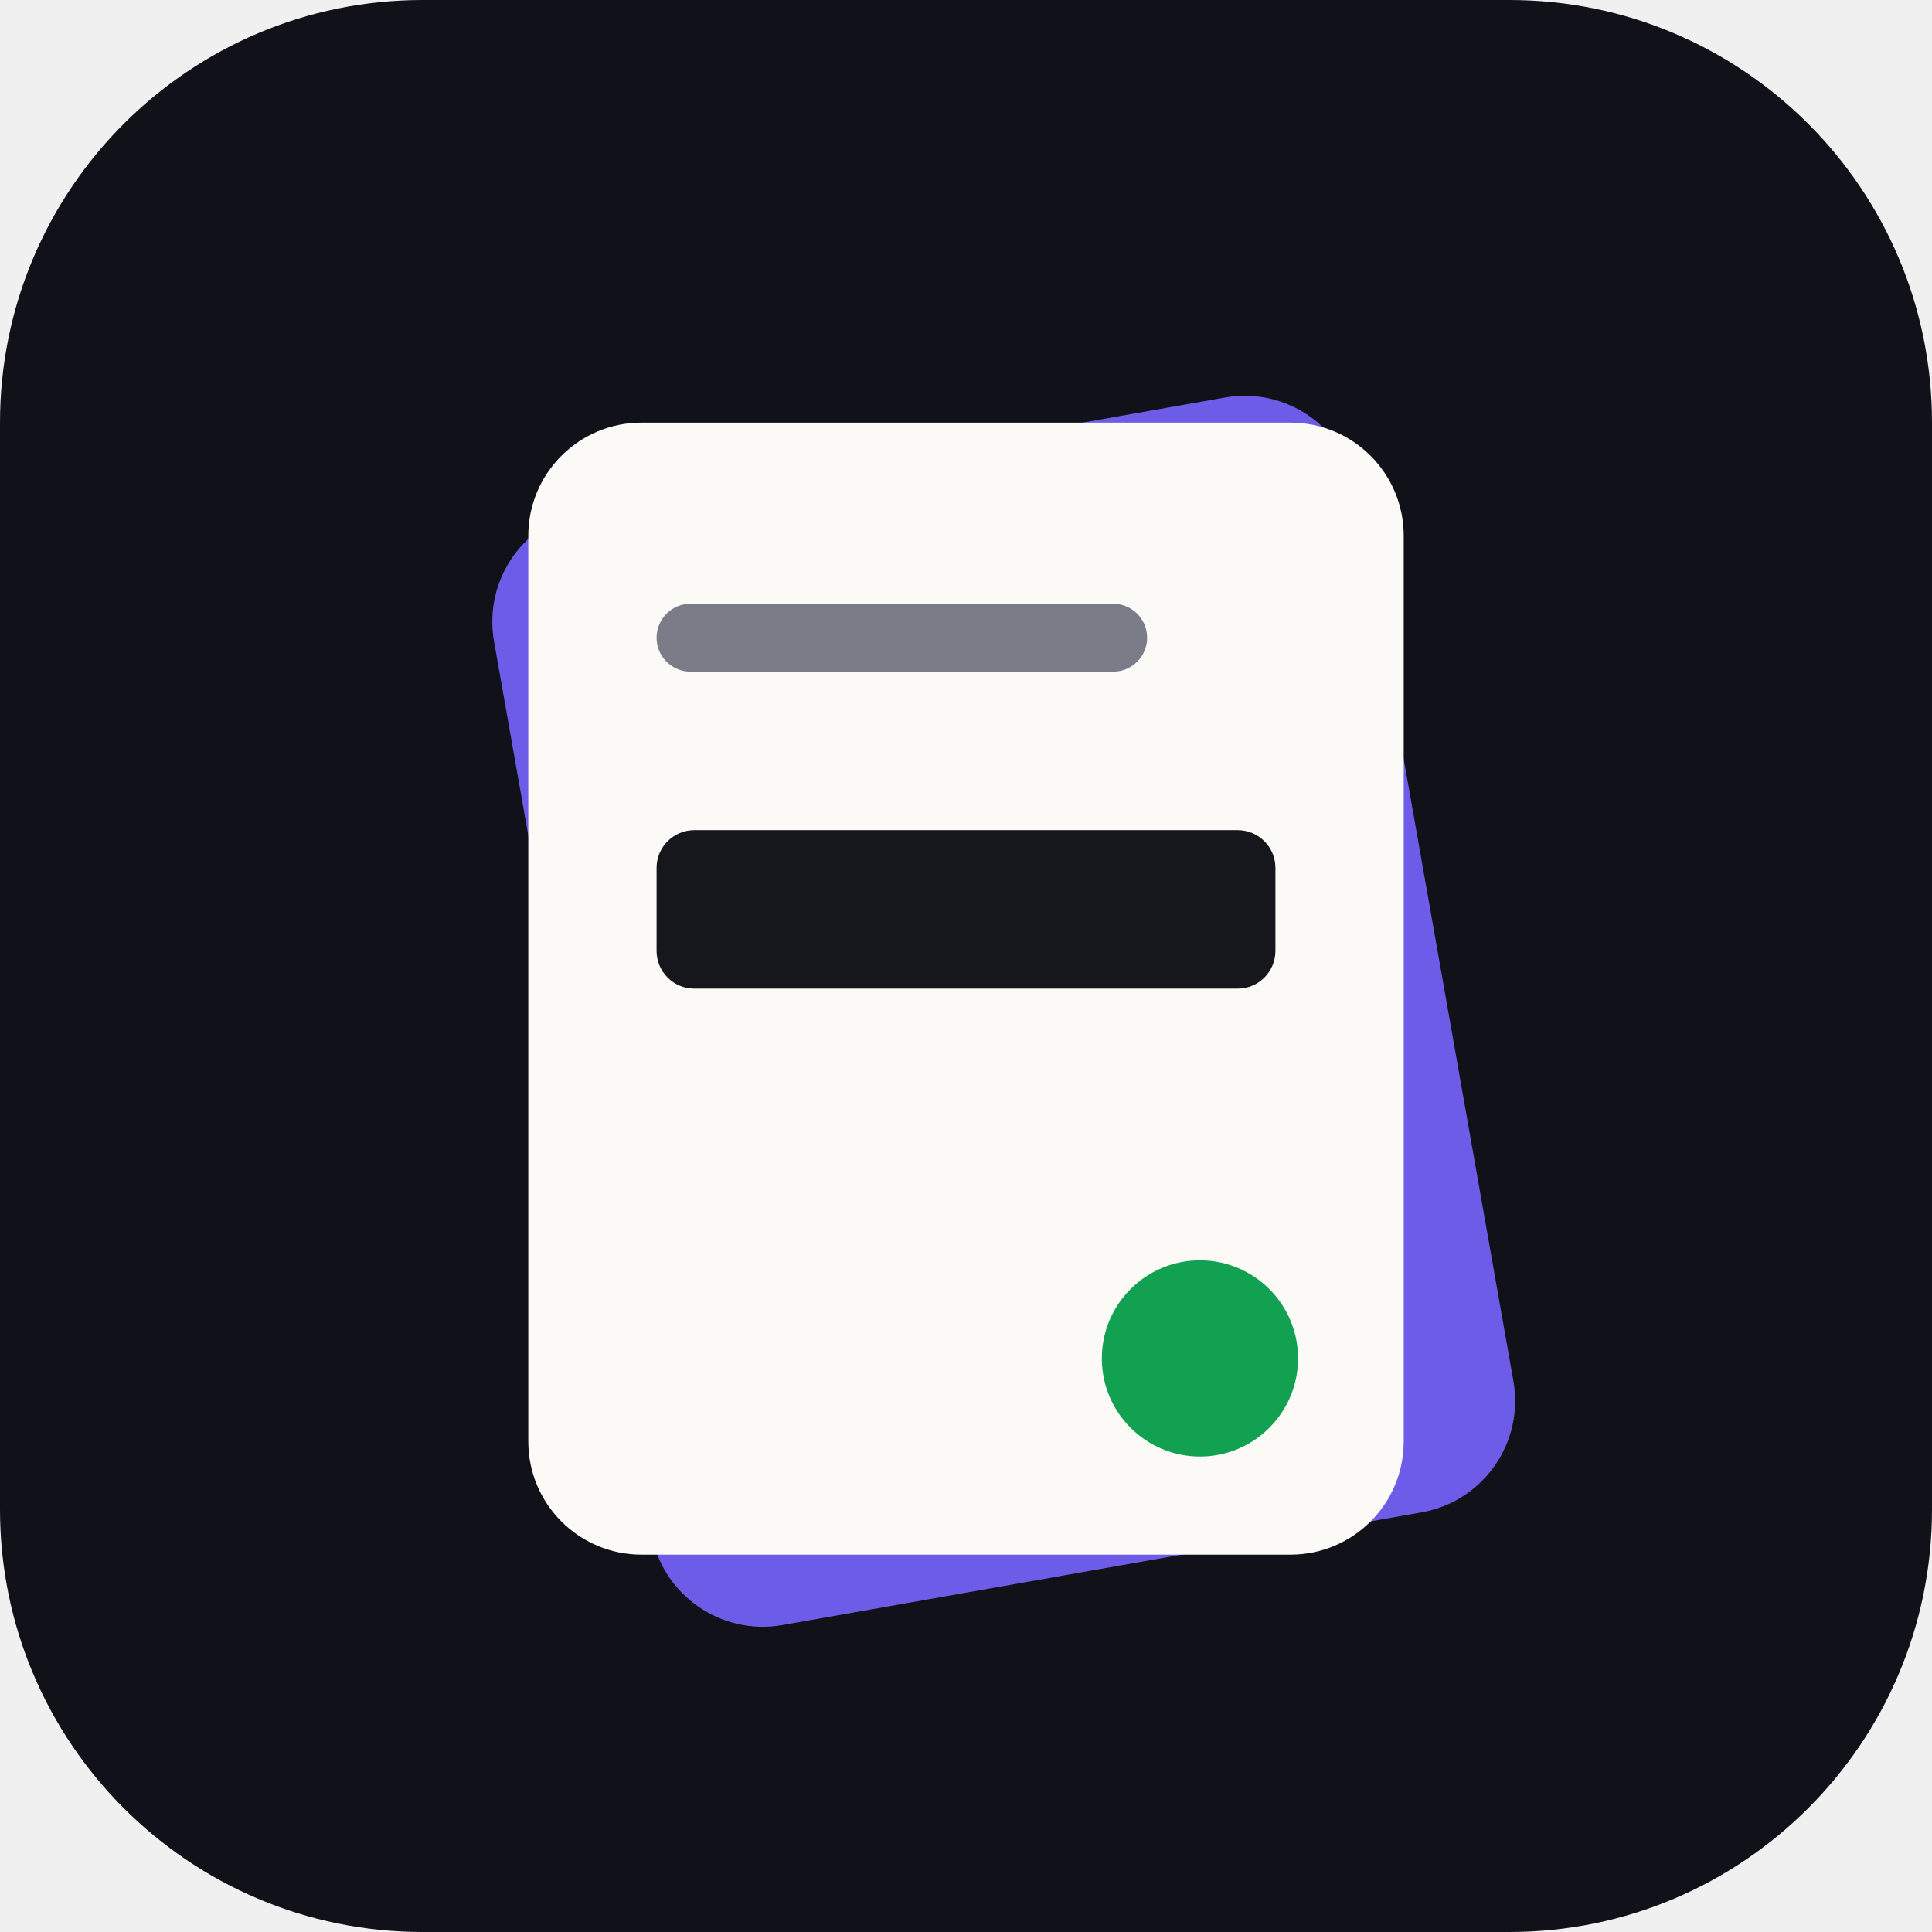
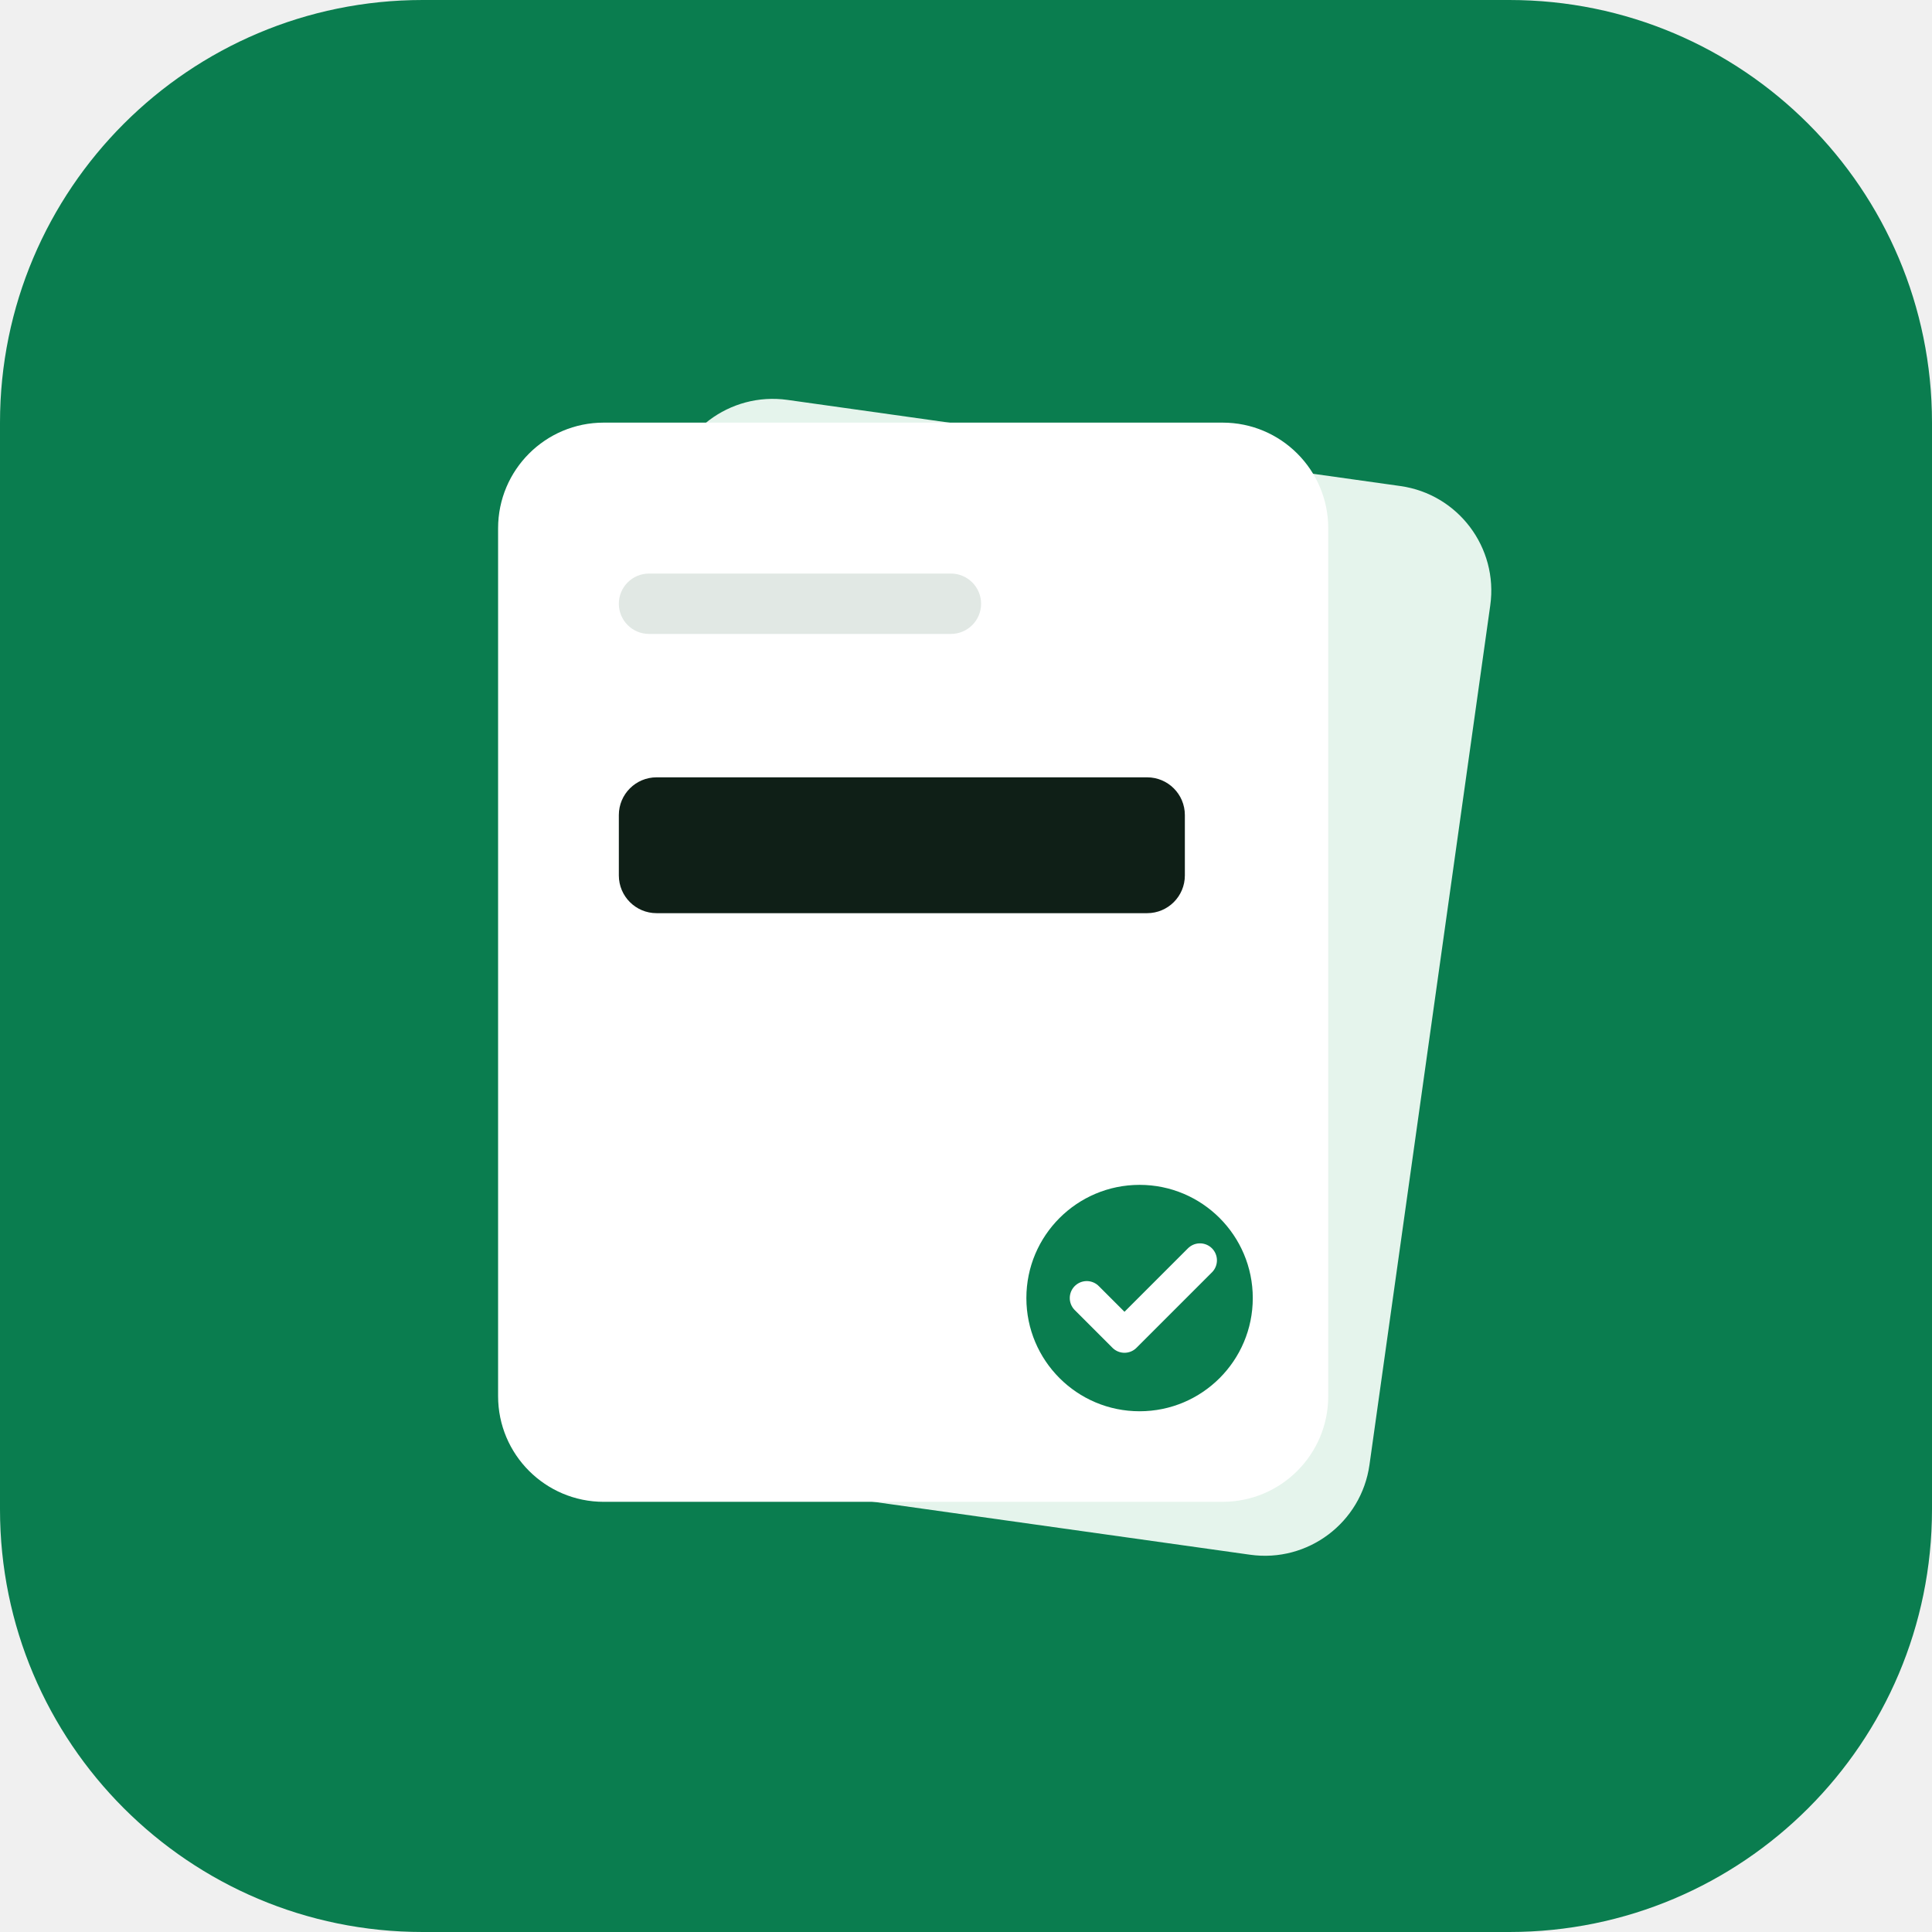
<svg xmlns="http://www.w3.org/2000/svg" viewBox="0 0 512 512">
-   <rect width="512" height="512" rx="112" fill="#101119" />
-   <rect x="150" y="118" width="232" height="300" rx="30" fill="#6D5CE7" transform="rotate(-10 266 268)" />
-   <rect x="140" y="112" width="232" height="300" rx="30" fill="#FBFAF6" />
-   <rect x="174" y="160" width="130" height="18" rx="9" fill="#7A7C88" />
-   <rect x="174" y="220" width="164" height="42" rx="10" fill="#16171D" />
-   <circle cx="318" cy="360" r="26" fill="#12A150" />
+   <rect width="512" height="512" rx="112" fill="#0A7D4F" />
+   <rect x="160" y="116" width="220" height="286" rx="28" fill="#E5F4EC" transform="rotate(8 270 259)" />
+   <rect x="132" y="112" width="220" height="286" rx="28" fill="#FFFFFF" />
+   <rect x="164" y="152" width="96" height="16" rx="8" fill="#E1E8E4" />
+   <rect x="164" y="206" width="150" height="36" rx="10" fill="#0F1F17" />
+   <circle cx="302" cy="344" r="30" fill="#0A7D4F" />
+   <path d="M288 344l10 10 20-20" fill="none" stroke="#FFFFFF" stroke-width="9" stroke-linecap="round" stroke-linejoin="round" />
</svg>
